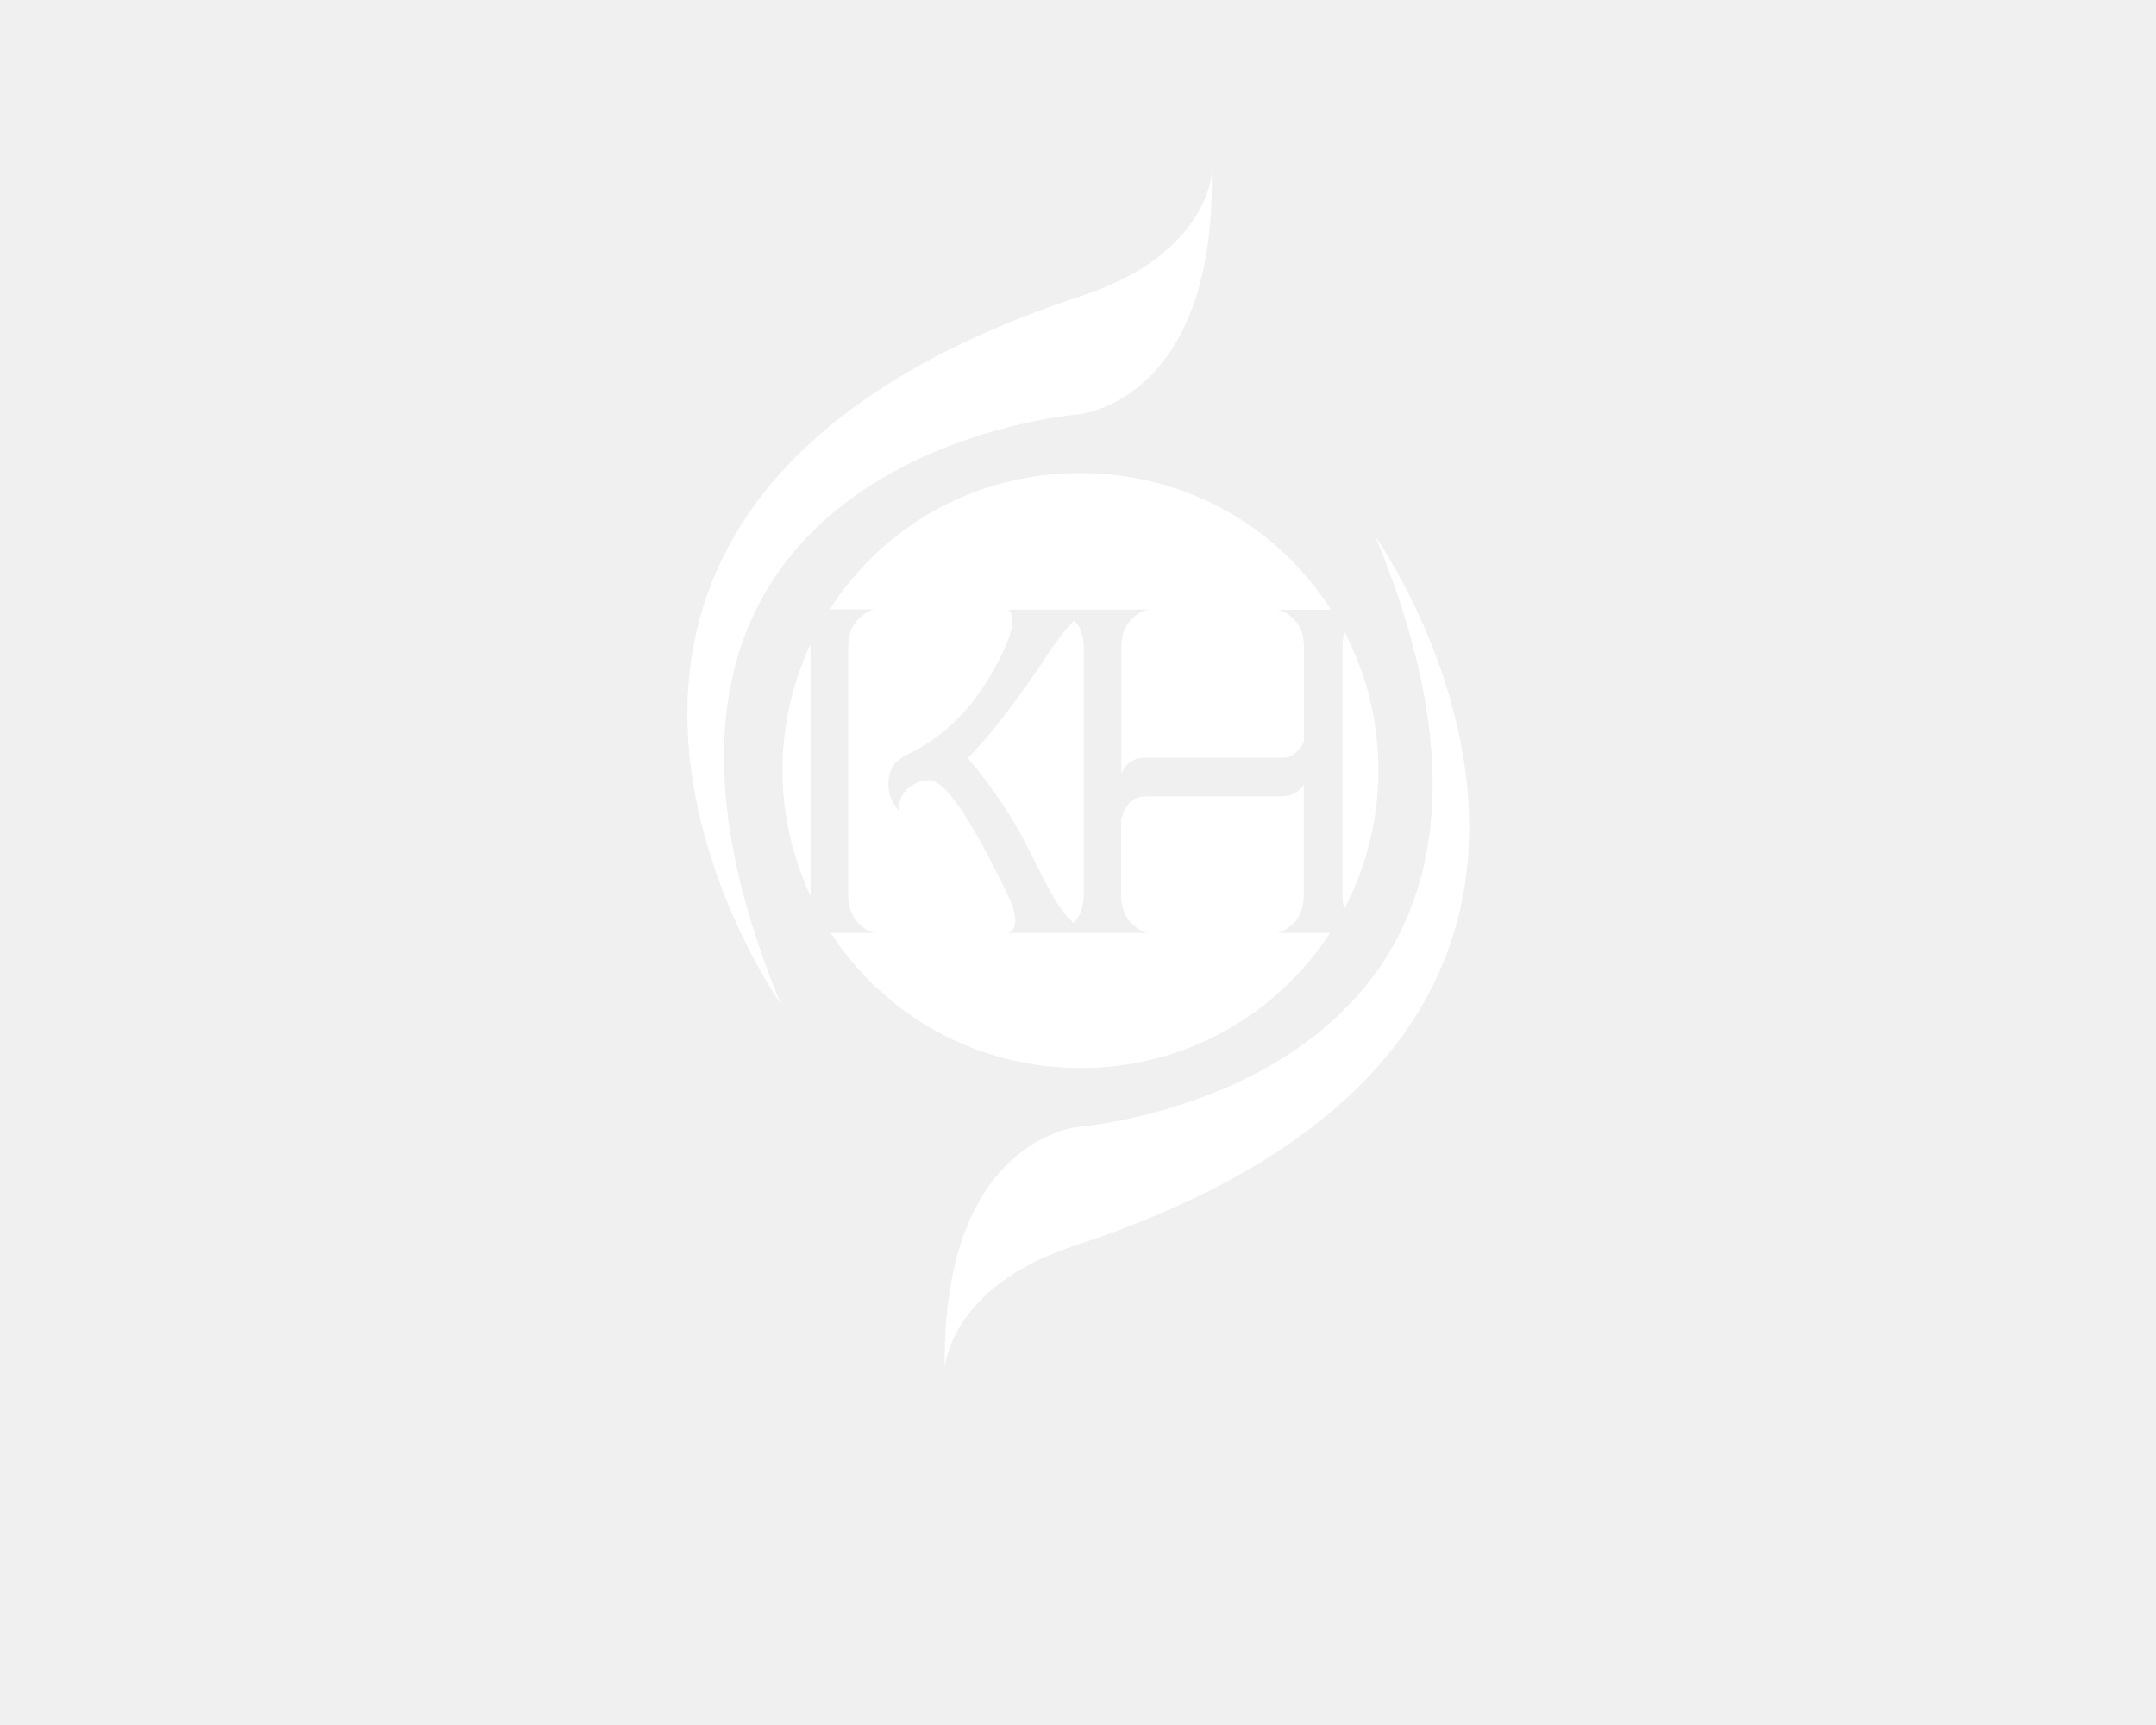
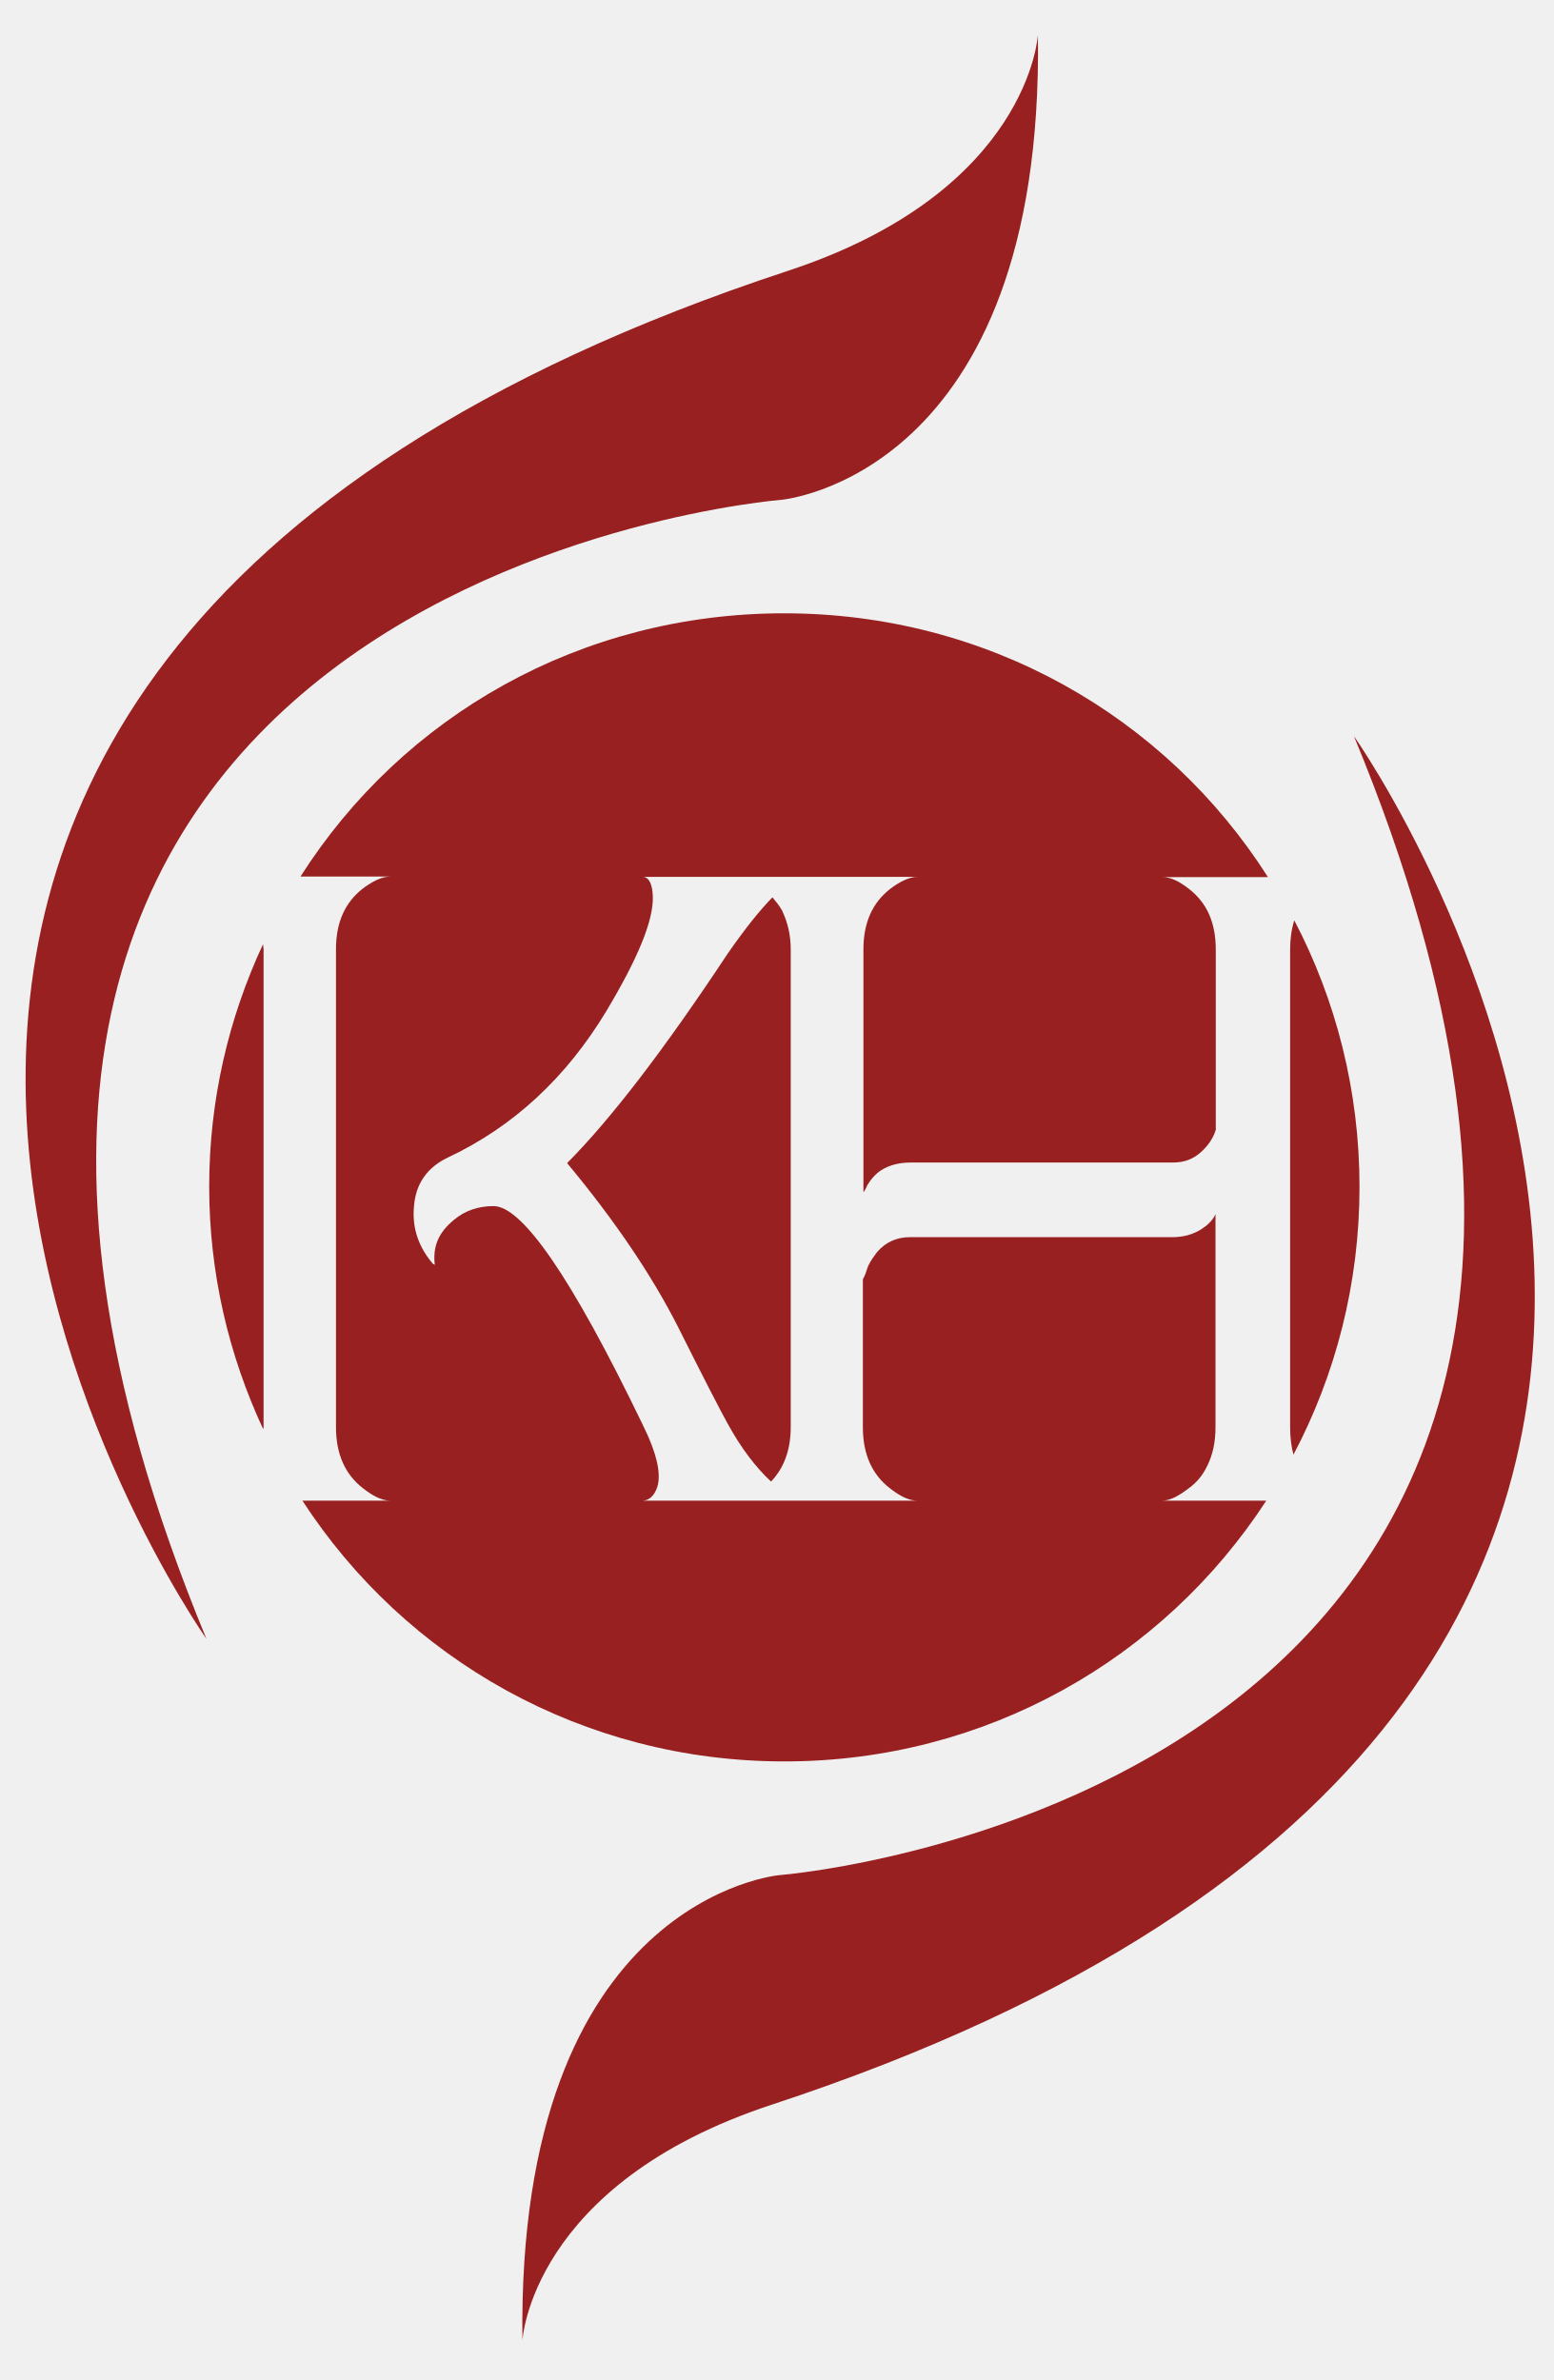
- <svg xmlns="http://www.w3.org/2000/svg" version="1.1" x="0px" y="0px" viewBox="0 0 1500 1200" style="enable-background:new 0 0 1500 1200;" xml:space="preserve">
+ <svg xmlns="http://www.w3.org/2000/svg" version="1.1" x="0px" y="0px" viewBox="0 0 560 858" style="enable-background:new 0 0 560 858;" xml:space="preserve">
  <style type="text/css">
- 	.st0{fill:#FFFFFF;}
+ 	.st0{fill:#992020;}
	.st1{display:none;}
	.st2{display:inline;}
	.st3{display:inline;fill:#A01313;}
</style>
  <g id="Wings">
-     <path class="st0" d="M753.1,205.6c-452.8,149-209.7,493.2-209.7,493.2c-158.2-382,207.1-410.6,207.1-410.6s94.8-8.1,92.6-167.7   C843.1,120.4,840.2,176.9,753.1,205.6z" />
-     <path class="st0" d="M747.3,866.7C1200.1,717.7,957,373.4,957,373.4c158.2,382-207.1,410.6-207.1,410.6s-94.8,8.1-92.6,167.7   C657.3,951.8,660.2,895.3,747.3,866.7z" />
+     <path class="st0" d="M284.1,97.6c-452.8,149-209.7,493.2-209.7,493.2c-158.2-382,207.1-410.6,207.1-410.6s94.8-8.1,92.6-167.7   C374.1,12.4,371.2,68.9,284.1,97.6z" />
+     <path class="st0" d="M278.3,758.7C731.1,609.7,488,265.4,488,265.4c158.2,382-207.1,410.6-207.1,410.6s-94.8,8.1-92.6,167.7   C188.3,843.8,191.2,787.3,278.3,758.7z" />
  </g>
  <g id="OuterCircle" class="st1">
-     <circle class="st2" cx="751.6" cy="535.8" r="207.4" />
+     <circle class="st2" cx="281.6" cy="364.8" r="207.4" />
  </g>
  <g id="InnerCircle" class="st1">
-     <circle class="st3" cx="752.1" cy="536.3" r="171.4" />
+     <circle class="st3" cx="282.1" cy="365.3" r="171.4" />
  </g>
  <g id="Let2">
</g>
  <g id="Letters">
    <g>
-       <path class="st0" d="M564,622.5V450.2c0-0.6-0.2-1.2-0.2-1.8c-12.4,26.6-19.4,56.2-19.4,87.4c0,31.3,7.1,60.9,19.5,87.5    C563.8,623.1,564,622.8,564,622.5z" />
-       <path class="st0" d="M935.5,439.8c-1,3.1-1.5,6.6-1.5,10.5v172.3c0,3.6,0.4,6.9,1.2,9.8c15.2-28.8,23.8-61.7,23.8-96.5    C959,501.2,950.5,468.5,935.5,439.8z" />
-       <path class="st0" d="M887.8,649c3.2,0,6.4-2,9.7-4.5c2.9-2.1,5-4.7,6.6-8c2-4,3-8.6,3-14v-76.8c-1,2.3-3,4.1-5.2,5.5    c-2.9,1.8-6.3,2.8-10.3,2.8H797c-4.8,0-8.8,1.8-11.9,5.4c-1.1,1.5-2.3,3.1-3.2,5c-0.6,1.5-0.9,3.1-1.9,4.8v53.3    c0,9.9,3.4,17.1,9.7,22c3.2,2.5,6.6,4.5,9.9,4.5h-41.3h-24h-33.9c2.3,0,4-1.4,5.1-3.9c2.2-4.8,0.5-12.8-5.1-24    c-25.2-52.2-43.1-78.3-53.5-78.3c-5.6,0-10.4,1.7-14.2,4.9c-5.4,4.4-7.8,9.3-7,16.3h-0.1l-0.1-0.2c-0.2-0.1-0.3-0.1-0.3,0    c-5.3-6.1-7.7-13-7-20.8c0.6-8.2,4.7-14.1,12.2-17.7c23.6-11.1,42.7-28.8,57.2-52.9c11.3-18.9,16.9-32.4,16.7-41.1    c-0.1-4.3-1.3-7.2-3.7-7.2h33.9h24h41.3c-3.2,0-6.7,1.9-9.9,4.3c-6.4,5-9.7,12.1-9.7,21.9v87.5c1-1.2,1.1-2.3,1.9-3.3    c0.8-1.3,1.9-2.5,3.1-3.6c3-2.5,7.1-3.8,12-3.8h94.5c4.1,0,7.4-1.2,10.3-3.9c2.2-2,4.2-4.6,5.2-7.9v-64.9c0-9.8-3.2-16.9-9.6-21.9    c-3.2-2.5-6.4-4.3-9.6-4.3H926c-36.9-58-101.2-95.1-174.4-95.1S614.2,366,577.3,424h32.4c-3.2,0-6.7,1.9-9.9,4.3    c-6.4,5-9.7,12.1-9.7,21.9v172.3c0,9.9,3.4,17.1,9.7,22c3.2,2.5,6.6,4.5,9.9,4.5H578c37,57,101,94,173.7,94s136.6-37,173.7-94    H887.8z" />
-       <path class="st0" d="M747.4,431.5c-4.7,4.8-10.1,11.6-16.2,20.4c-22.7,34.3-41.9,59.4-57.8,75.4c17.2,20.7,30.5,40.4,39.9,58.9    c9.3,18.6,15.3,30.2,17.9,34.9c4.9,9,10.3,16,15.7,21c4.6-4.8,7.1-11.3,7.1-19.6V450.2c0-5.3-1.2-10-3.2-14.1    C749.9,434.5,748.6,432.9,747.4,431.5z" />
+       <path class="st0" d="M95,514.5V342.2c0-0.6-0.2-1.2-0.2-1.8c-12.4,26.6-19.4,56.2-19.4,87.4c0,31.3,7.1,60.9,19.5,87.5    C94.8,515.1,95,514.8,95,514.5z" />
+       <path class="st0" d="M466.5,331.8c-1,3.1-1.5,6.6-1.5,10.5v172.3c0,3.6,0.4,6.9,1.2,9.8c15.2-28.8,23.8-61.7,23.8-96.5    C490,393.2,481.5,360.5,466.5,331.8z" />
+       <path class="st0" d="M418.8,541c3.2,0,6.4-2,9.7-4.5c2.9-2.1,5-4.7,6.6-8c2-4,3-8.6,3-14v-76.8c-1,2.3-3,4.1-5.2,5.5    c-2.9,1.8-6.3,2.8-10.3,2.8H328c-4.8,0-8.8,1.8-11.9,5.4c-1.1,1.5-2.3,3.1-3.2,5c-0.6,1.5-0.9,3.1-1.9,4.8v53.3    c0,9.9,3.4,17.1,9.7,22c3.2,2.5,6.6,4.5,9.9,4.5h-41.3h-24h-33.9c2.3,0,4-1.4,5.1-3.9c2.2-4.8,0.5-12.8-5.1-24    c-25.2-52.2-43.1-78.3-53.5-78.3c-5.6,0-10.4,1.7-14.2,4.9c-5.4,4.4-7.8,9.3-7,16.3h-0.1l-0.1-0.2c-0.2-0.1-0.3-0.1-0.3,0    c-5.3-6.1-7.7-13-7-20.8c0.6-8.2,4.7-14.1,12.2-17.7c23.6-11.1,42.7-28.8,57.2-52.9c11.3-18.9,16.9-32.4,16.7-41.1    c-0.1-4.3-1.3-7.2-3.7-7.2h33.9h24h41.3c-3.2,0-6.7,1.9-9.9,4.3c-6.4,5-9.7,12.1-9.7,21.9v87.5c1-1.2,1.1-2.3,1.9-3.3    c0.8-1.3,1.9-2.5,3.1-3.6c3-2.5,7.1-3.8,12-3.8h94.5c4.1,0,7.4-1.2,10.3-3.9c2.2-2,4.2-4.6,5.2-7.9v-64.9c0-9.8-3.2-16.9-9.6-21.9    c-3.2-2.5-6.4-4.3-9.6-4.3H457c-36.9-58-101.2-95.1-174.4-95.1S145.2,258,108.3,316h32.4c-3.2,0-6.7,1.9-9.9,4.3    c-6.4,5-9.7,12.1-9.7,21.9v172.3c0,9.9,3.4,17.1,9.7,22c3.2,2.5,6.6,4.5,9.9,4.5H109c37,57,101,94,173.7,94s136.6-37,173.7-94    H418.8z" />
+       <path class="st0" d="M278.4,323.5c-4.7,4.8-10.1,11.6-16.2,20.4c-22.7,34.3-41.9,59.4-57.8,75.4c17.2,20.7,30.5,40.4,39.9,58.9    c9.3,18.6,15.3,30.2,17.9,34.9c4.9,9,10.3,16,15.7,21c4.6-4.8,7.1-11.3,7.1-19.6V342.2c0-5.3-1.2-10-3.2-14.1    C280.9,326.5,279.6,324.9,278.4,323.5z" />
    </g>
  </g>
</svg>
